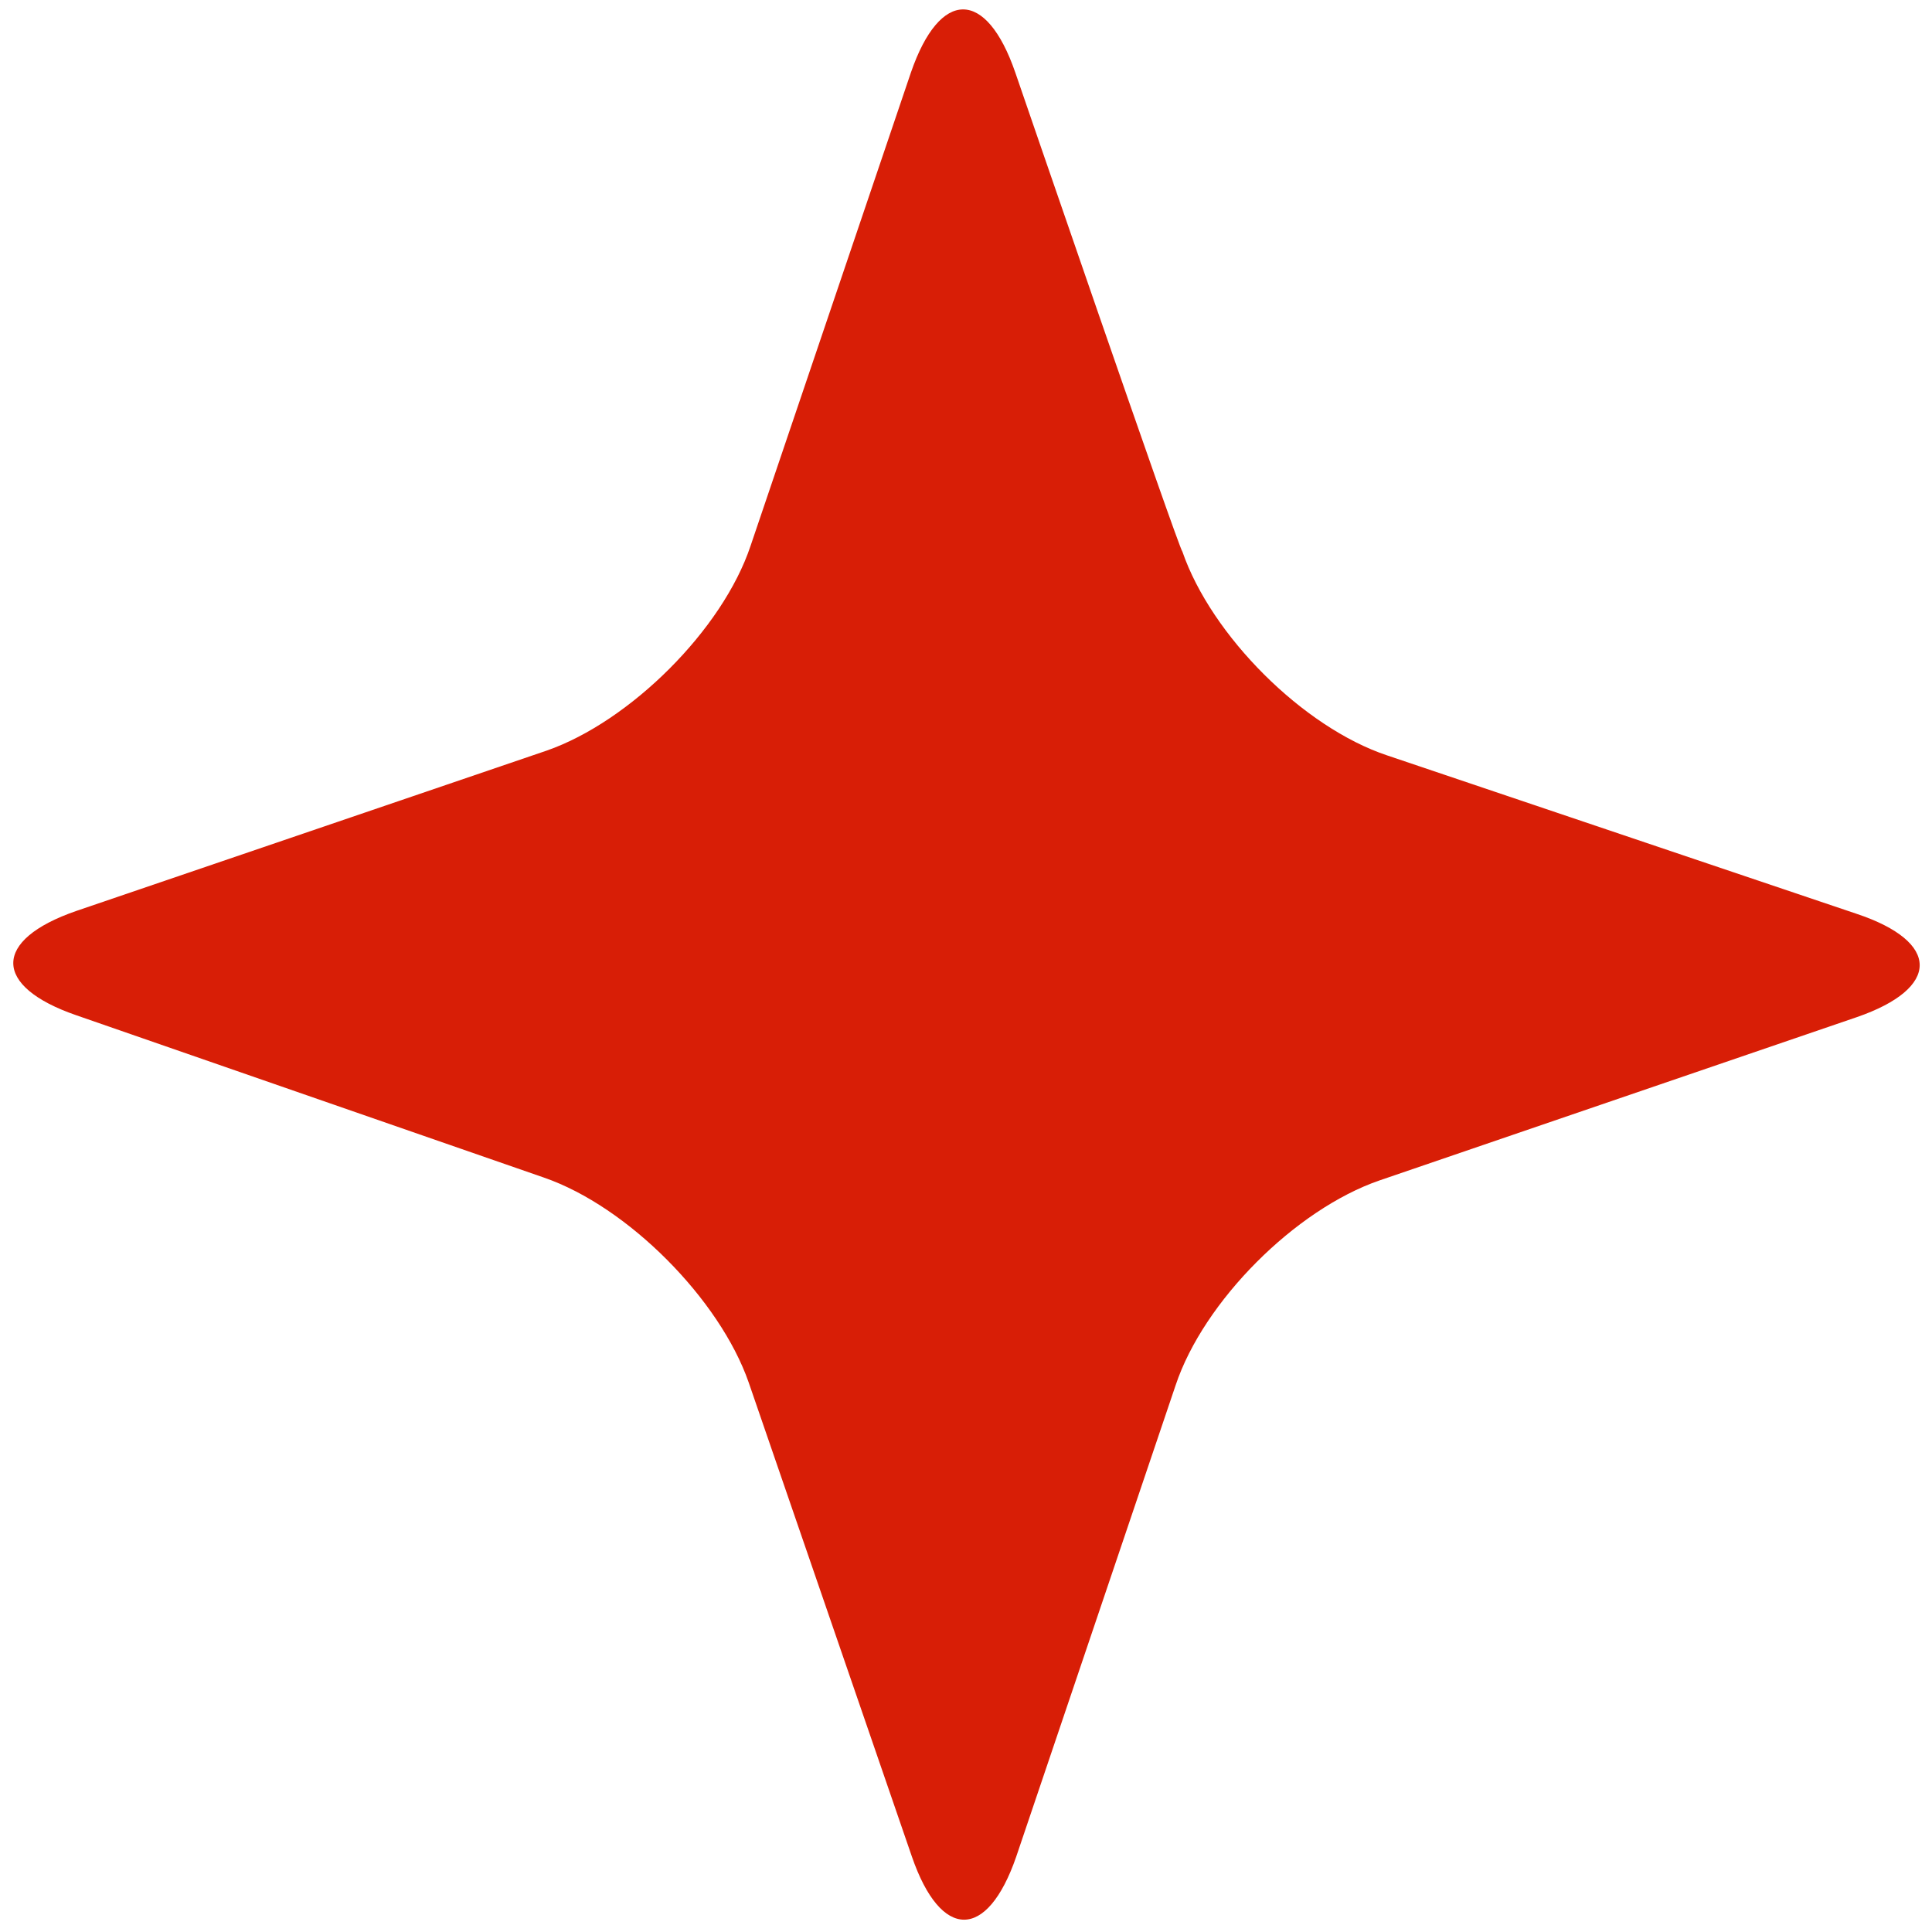
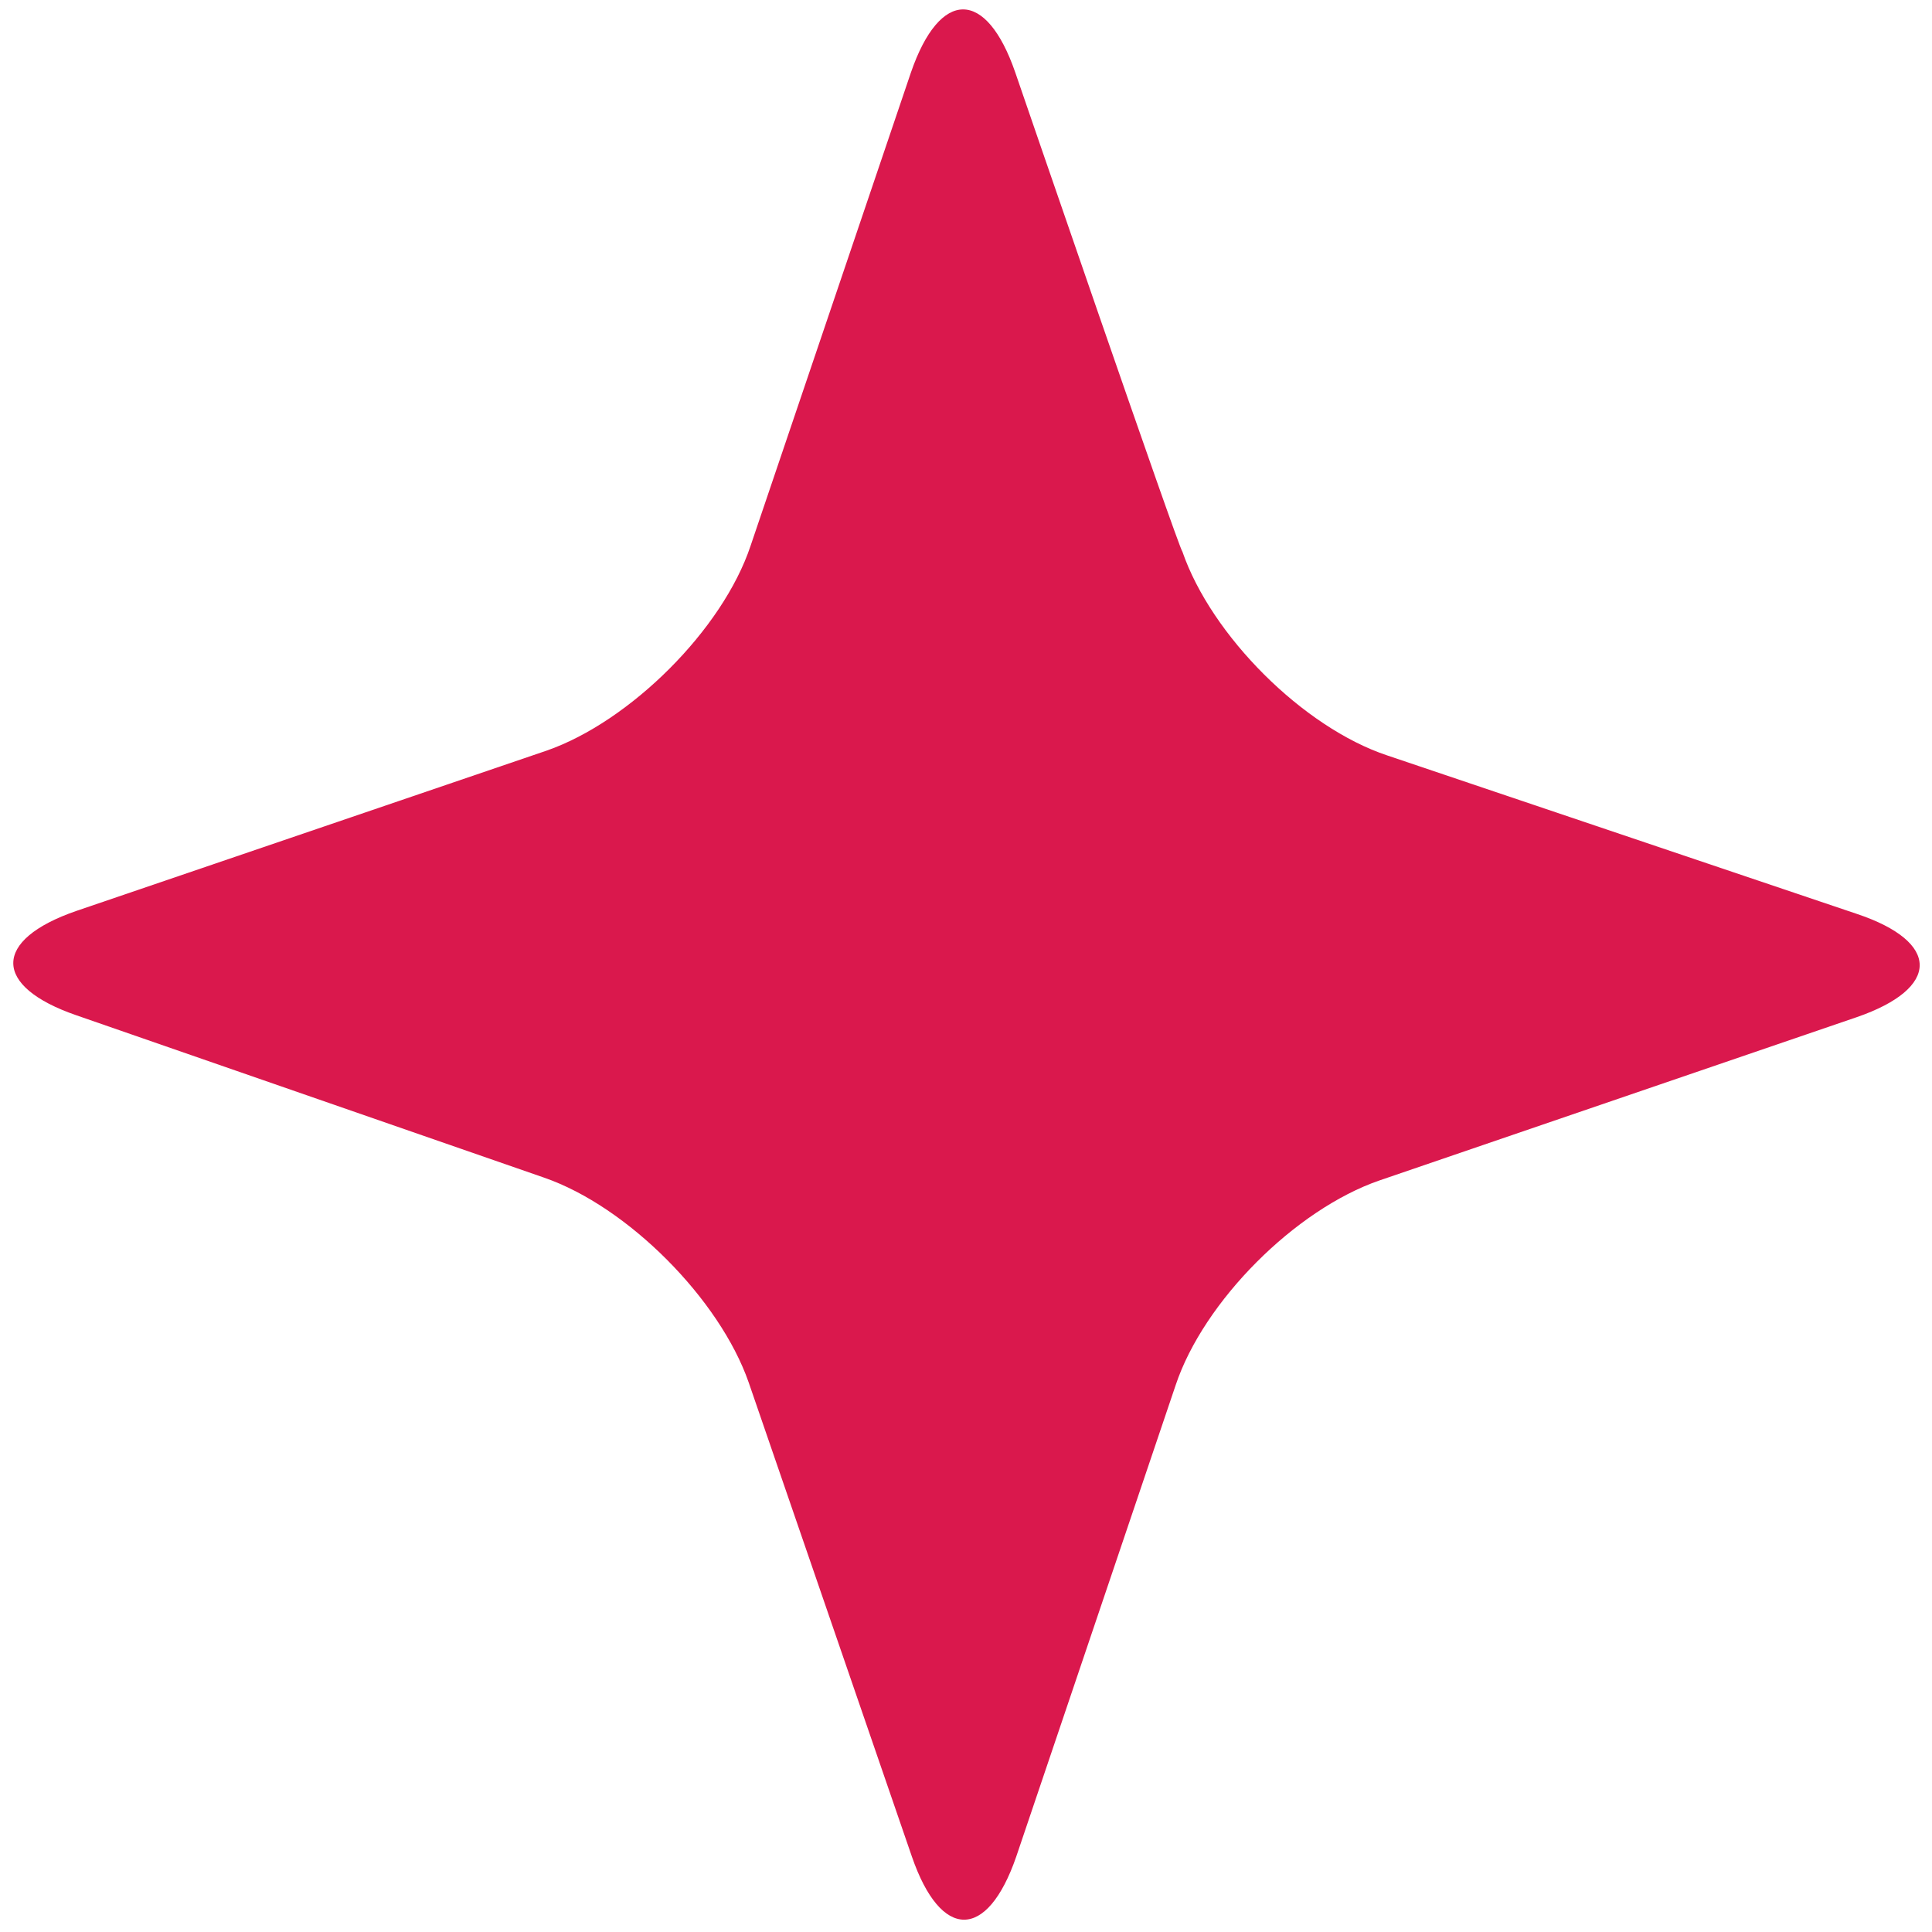
- <svg xmlns="http://www.w3.org/2000/svg" t="1717407892959" class="icon" viewBox="0 0 1024 1024" version="1.1" p-id="16062" width="200" height="200">
-   <path d="M538.112 38.4c-15.36-44.544-39.936-44.544-55.296 0l-84.992 250.88c-14.848 44.544-64 93.184-108.032 108.544L40.448 482.816c-44.544 15.36-44.544 39.936 0 55.296l247.808 86.016c44.544 15.36 93.184 64.512 108.544 108.544l86.528 251.392c15.36 44.544 39.936 44.544 55.296 0l84.48-249.856c14.848-44.544 63.488-93.184 108.032-108.544l252.928-86.528c44.544-15.36 44.544-39.936 0-54.784l-248.832-83.968c-44.544-14.848-93.184-63.488-108.544-108.032-1.536-0.512-88.576-253.952-88.576-253.952z" p-id="16063" fill="#d81e06" />
+ <svg xmlns="http://www.w3.org/2000/svg" t="1717408476303" class="icon" viewBox="0 0 1024 1024" version="1.1" p-id="1456" width="200" height="200">
+   <path d="M538.112 38.4c-15.36-44.544-39.936-44.544-55.296 0l-84.992 250.88c-14.848 44.544-64 93.184-108.032 108.544L40.448 482.816c-44.544 15.36-44.544 39.936 0 55.296l247.808 86.016c44.544 15.36 93.184 64.512 108.544 108.544l86.528 251.392c15.36 44.544 39.936 44.544 55.296 0l84.48-249.856c14.848-44.544 63.488-93.184 108.032-108.544l252.928-86.528c44.544-15.36 44.544-39.936 0-54.784l-248.832-83.968c-44.544-14.848-93.184-63.488-108.544-108.032-1.536-0.512-88.576-253.952-88.576-253.952z" p-id="1457" fill="#da184d" />
</svg>
